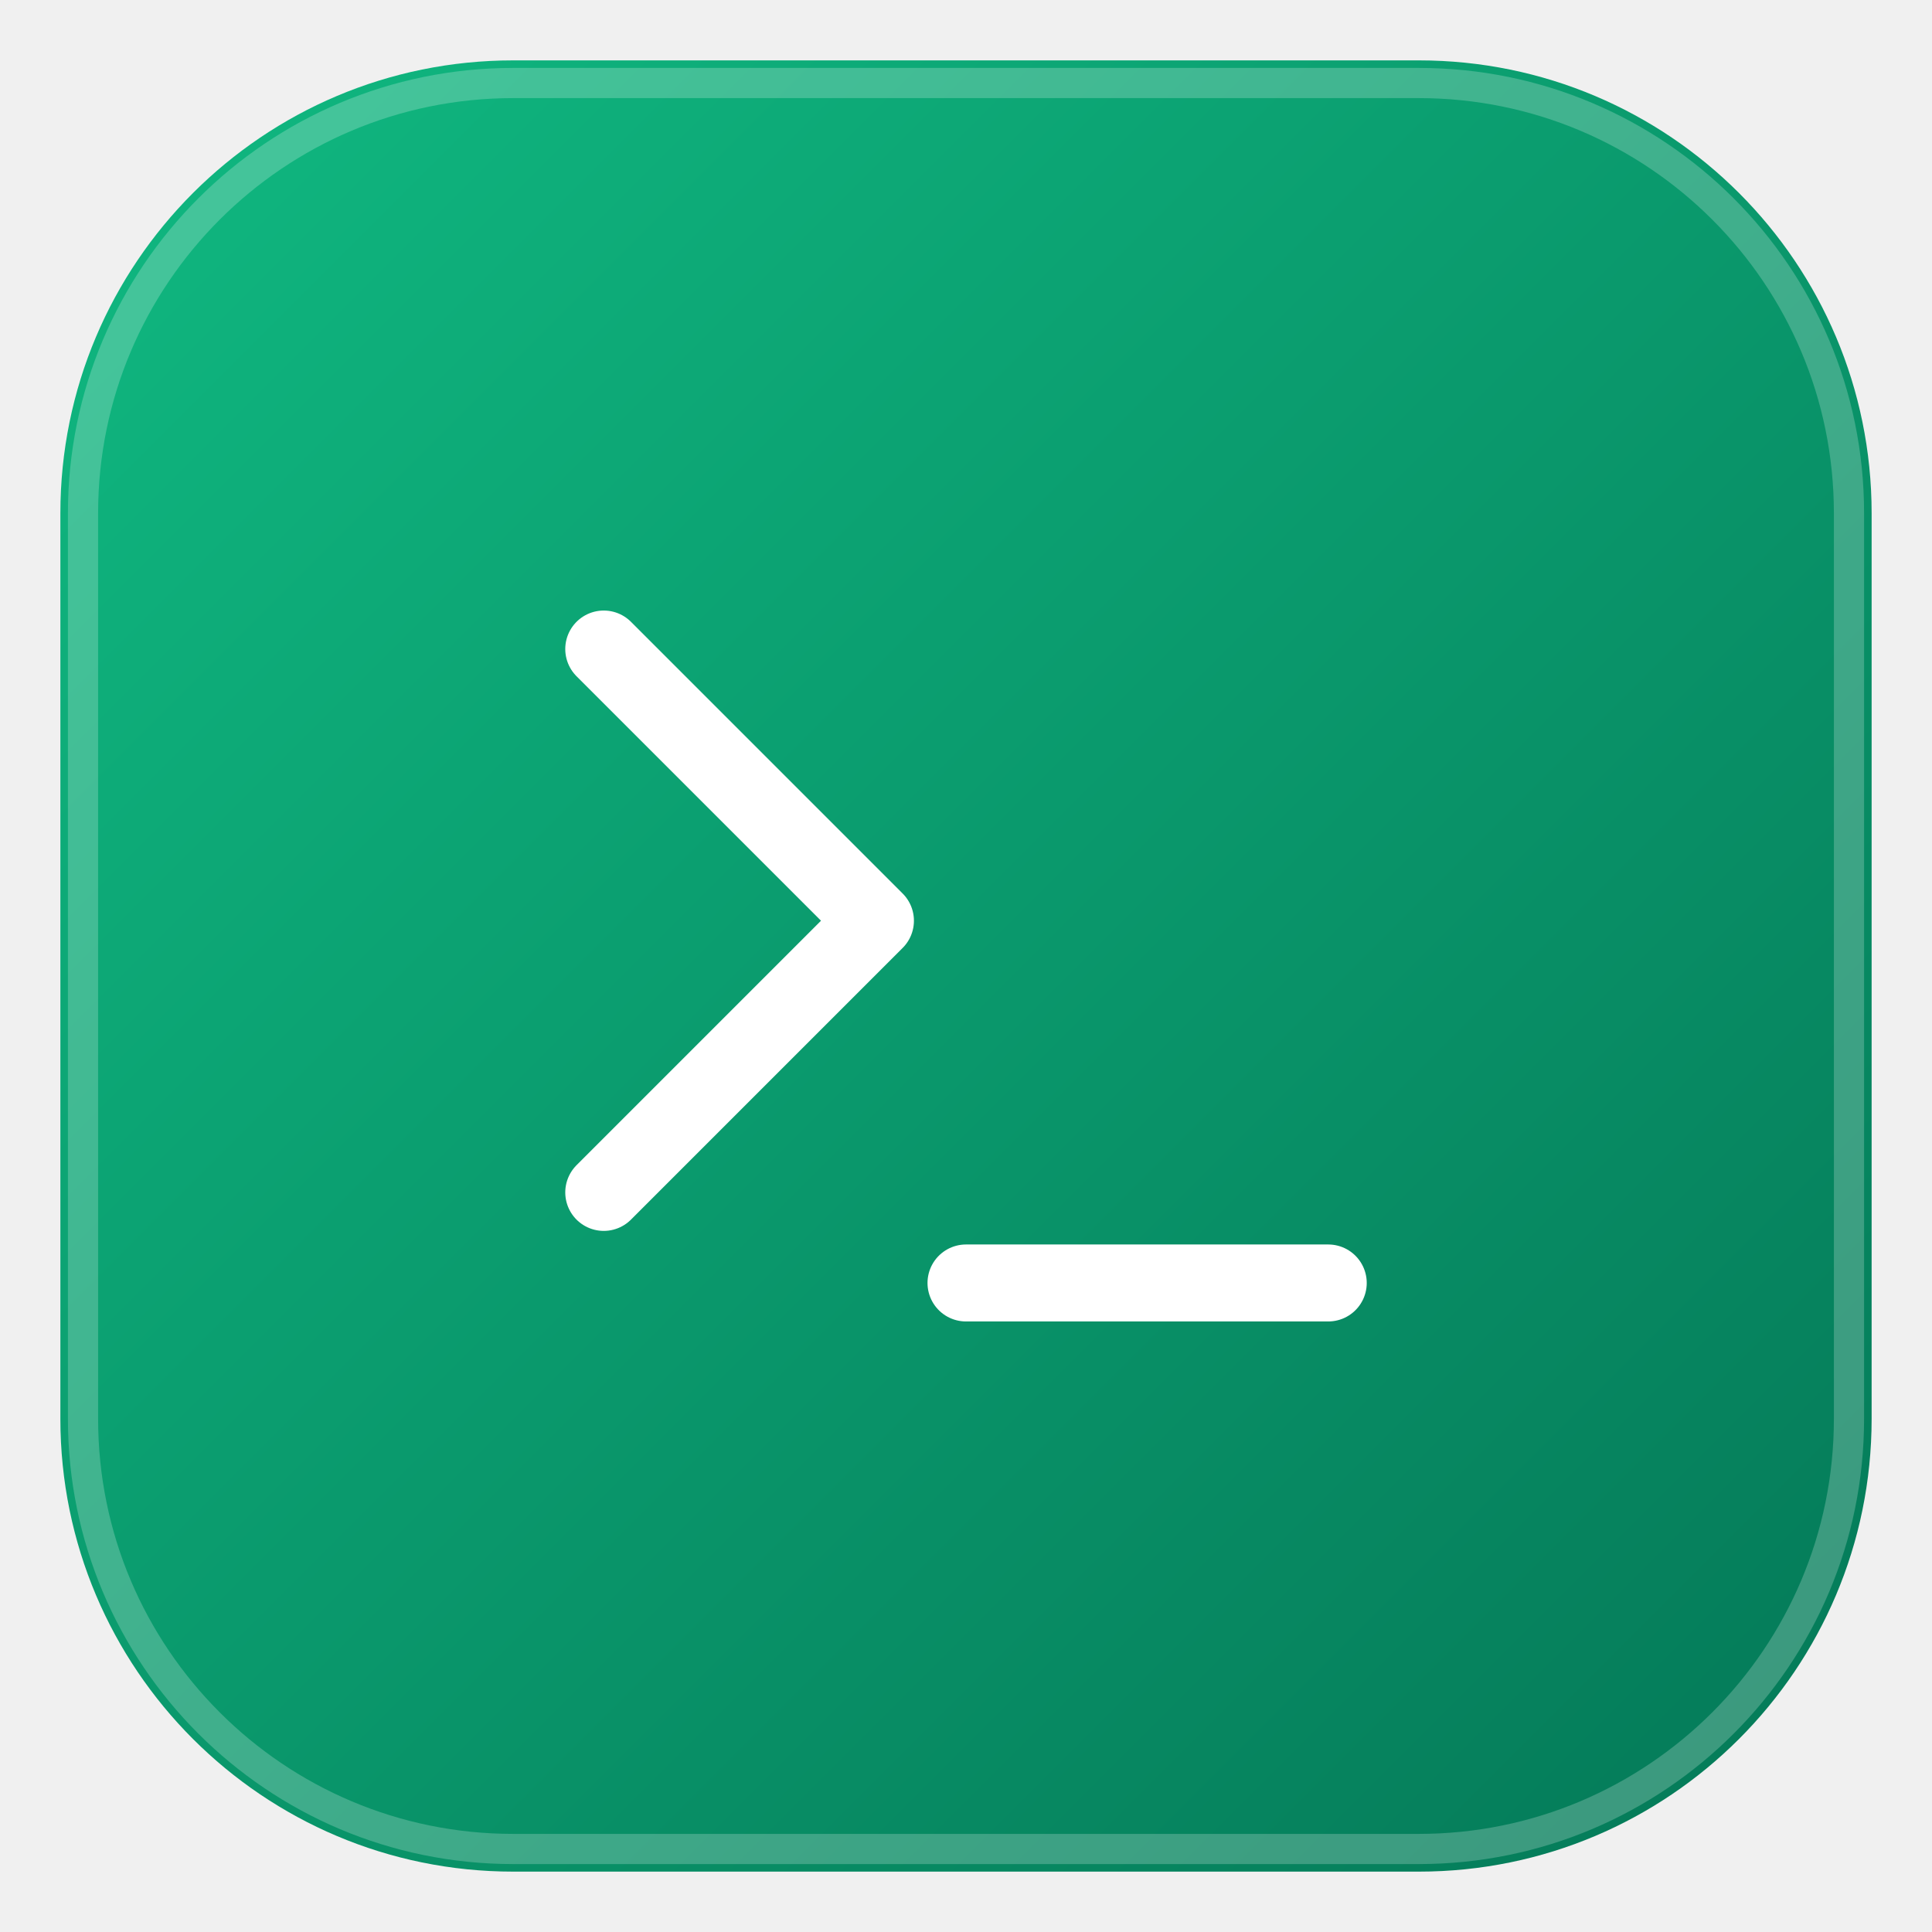
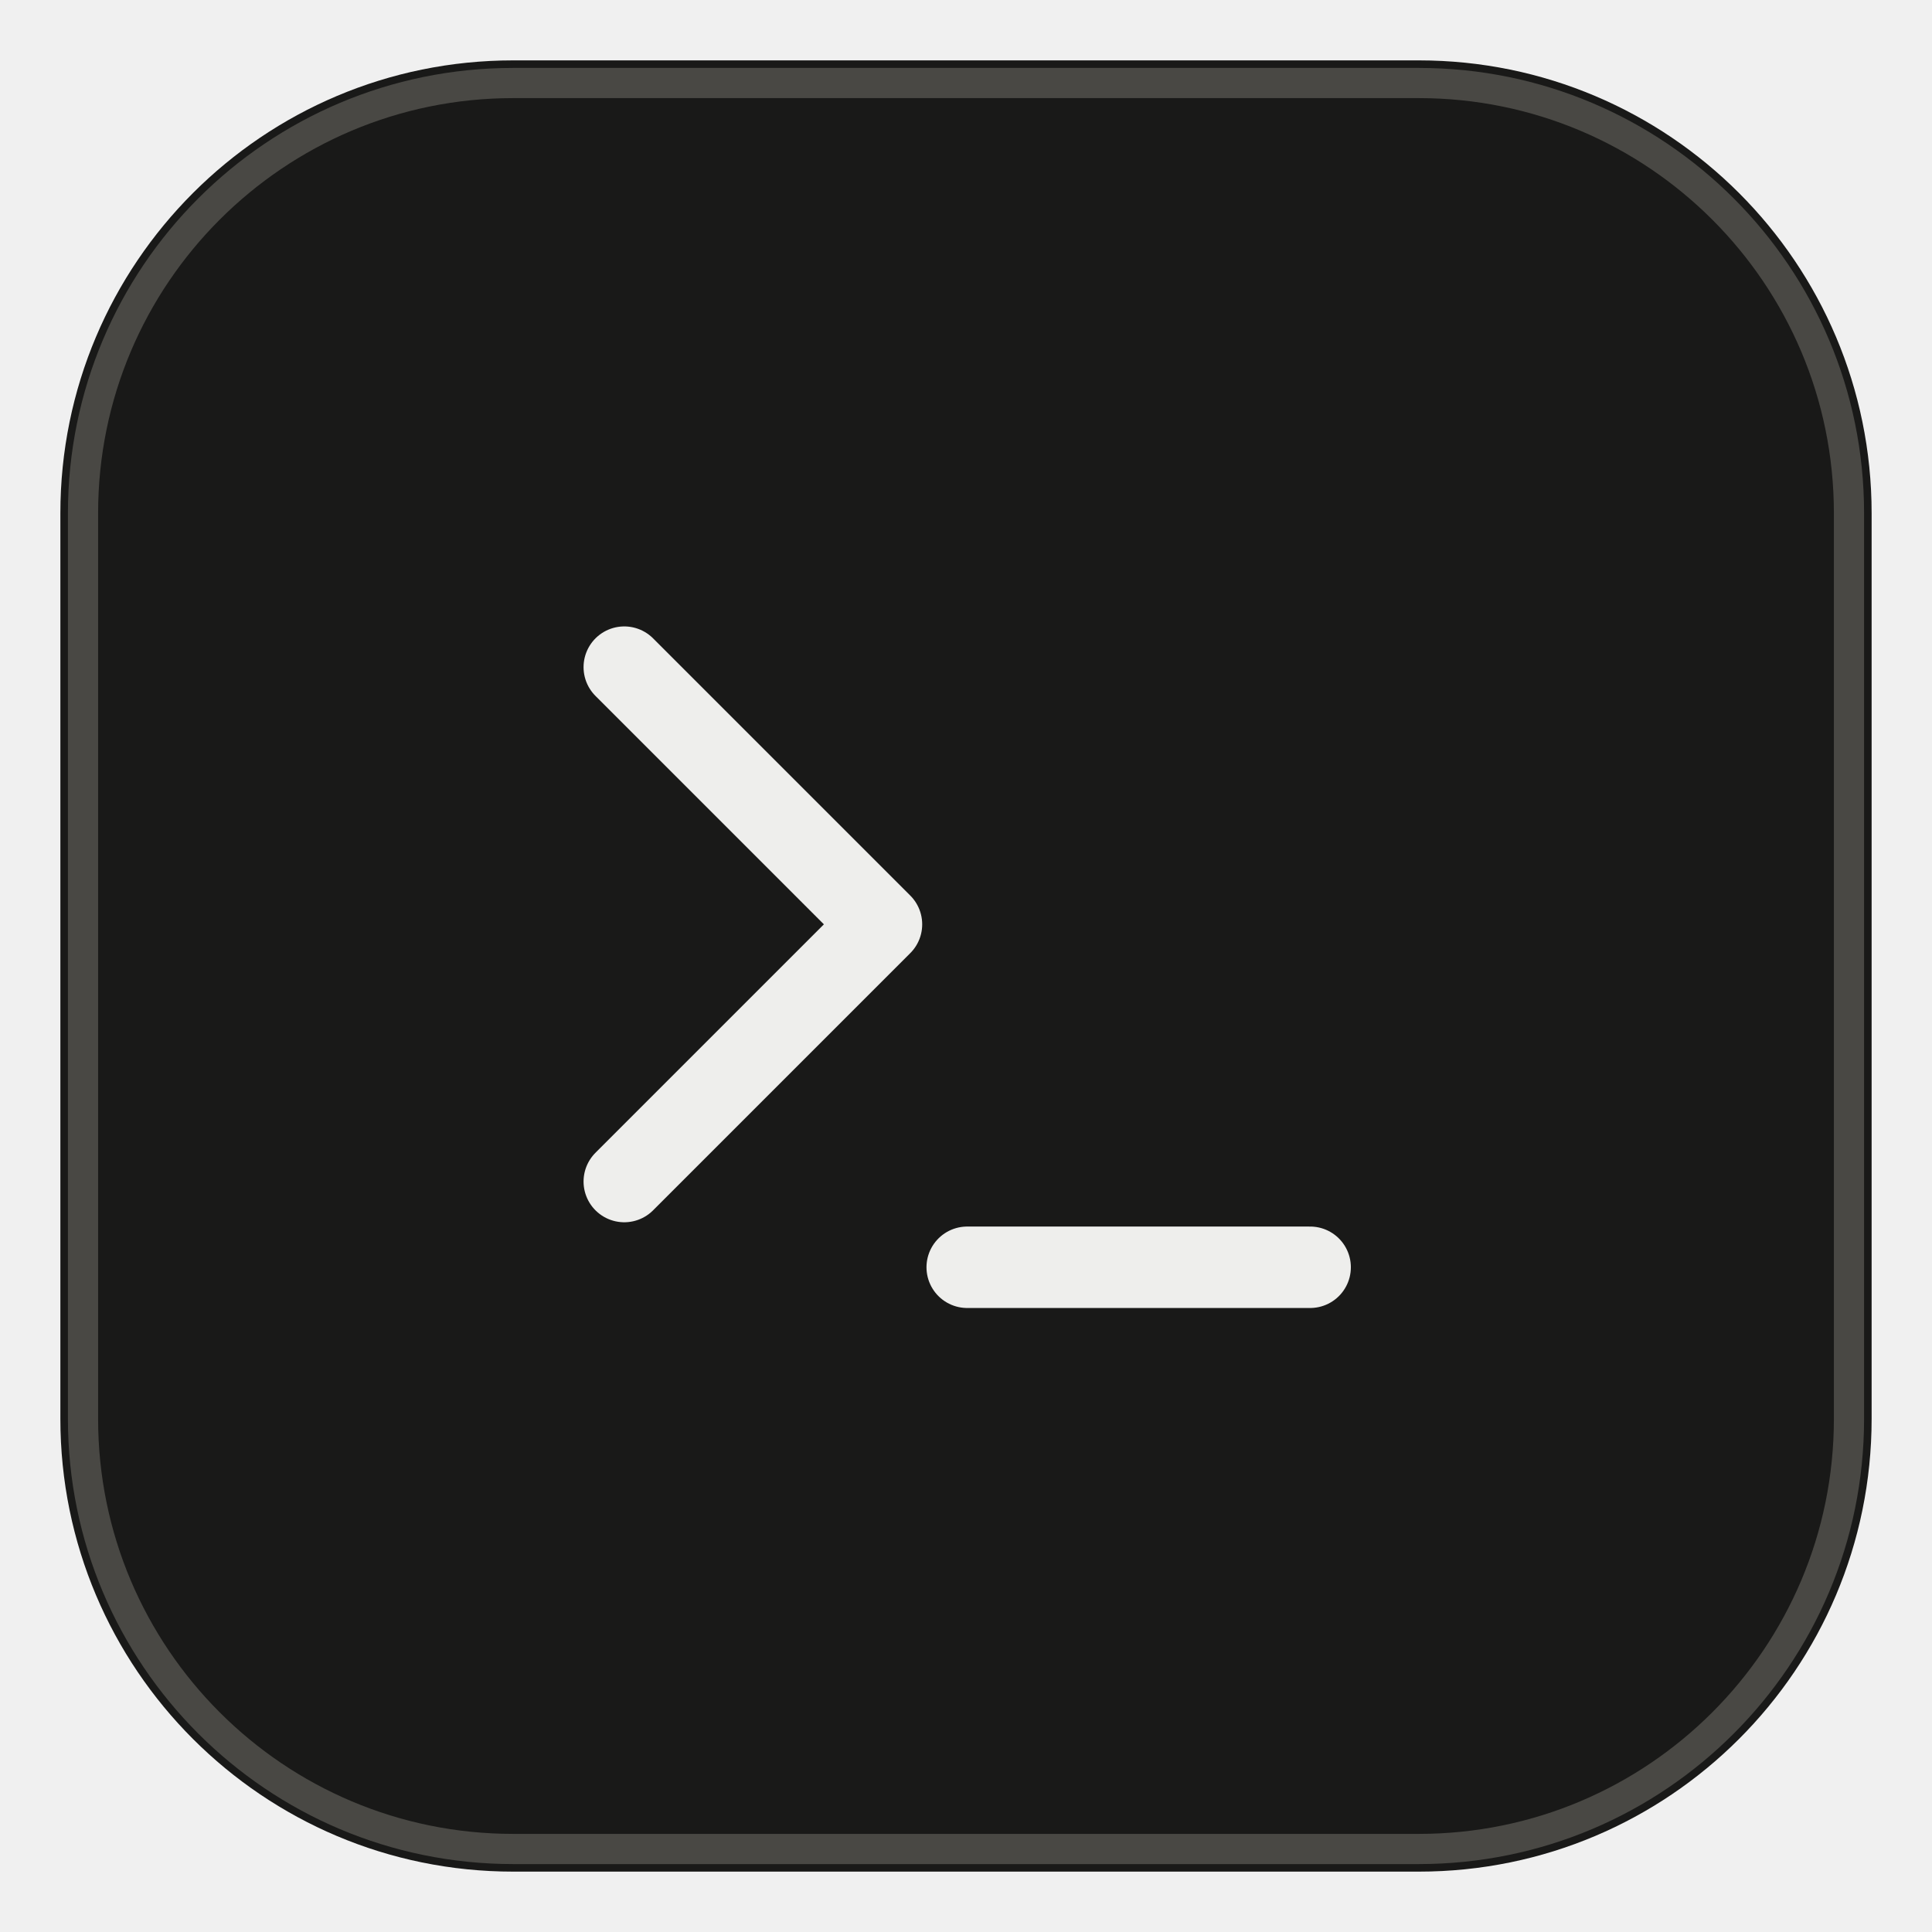
<svg xmlns="http://www.w3.org/2000/svg" viewBox="0 0 64 64" width="64" height="64" role="img" aria-label="Shell">
-   <defs>
-     <linearGradient id="g" x1="0" y1="0" x2="1" y2="1">
-       <stop offset="0" stop-color="#10B981" />
-       <stop offset="1" stop-color="#047857" />
-     </linearGradient>
-   </defs>
-   <rect x="2" y="2" width="60" height="60" rx="15" fill="url(#g)" />
-   <rect x="2.75" y="2.75" width="58.5" height="58.5" rx="14.25" fill="none" stroke="#FFFFFF" stroke-opacity=".22" />
-   <g transform="translate(14 14) scale(1.5)" fill="none" stroke="#FFFFFF" stroke-width="1.7" stroke-linecap="round" stroke-linejoin="round">
+   <rect x="2" y="2" width="60" height="60" rx="15" fill="#191918" />
+   <rect x="2.75" y="2.75" width="58.5" height="58.5" rx="14.25" fill="none" stroke="#494844" />
+   <g transform="translate(15 15) scale(1.42)" fill="none" stroke="#EEEEEC" stroke-width="1.9" stroke-linecap="round" stroke-linejoin="round">
    <path d="M12 19h8" />
    <path d="m4 17 6-6-6-6" />
  </g>
</svg>
